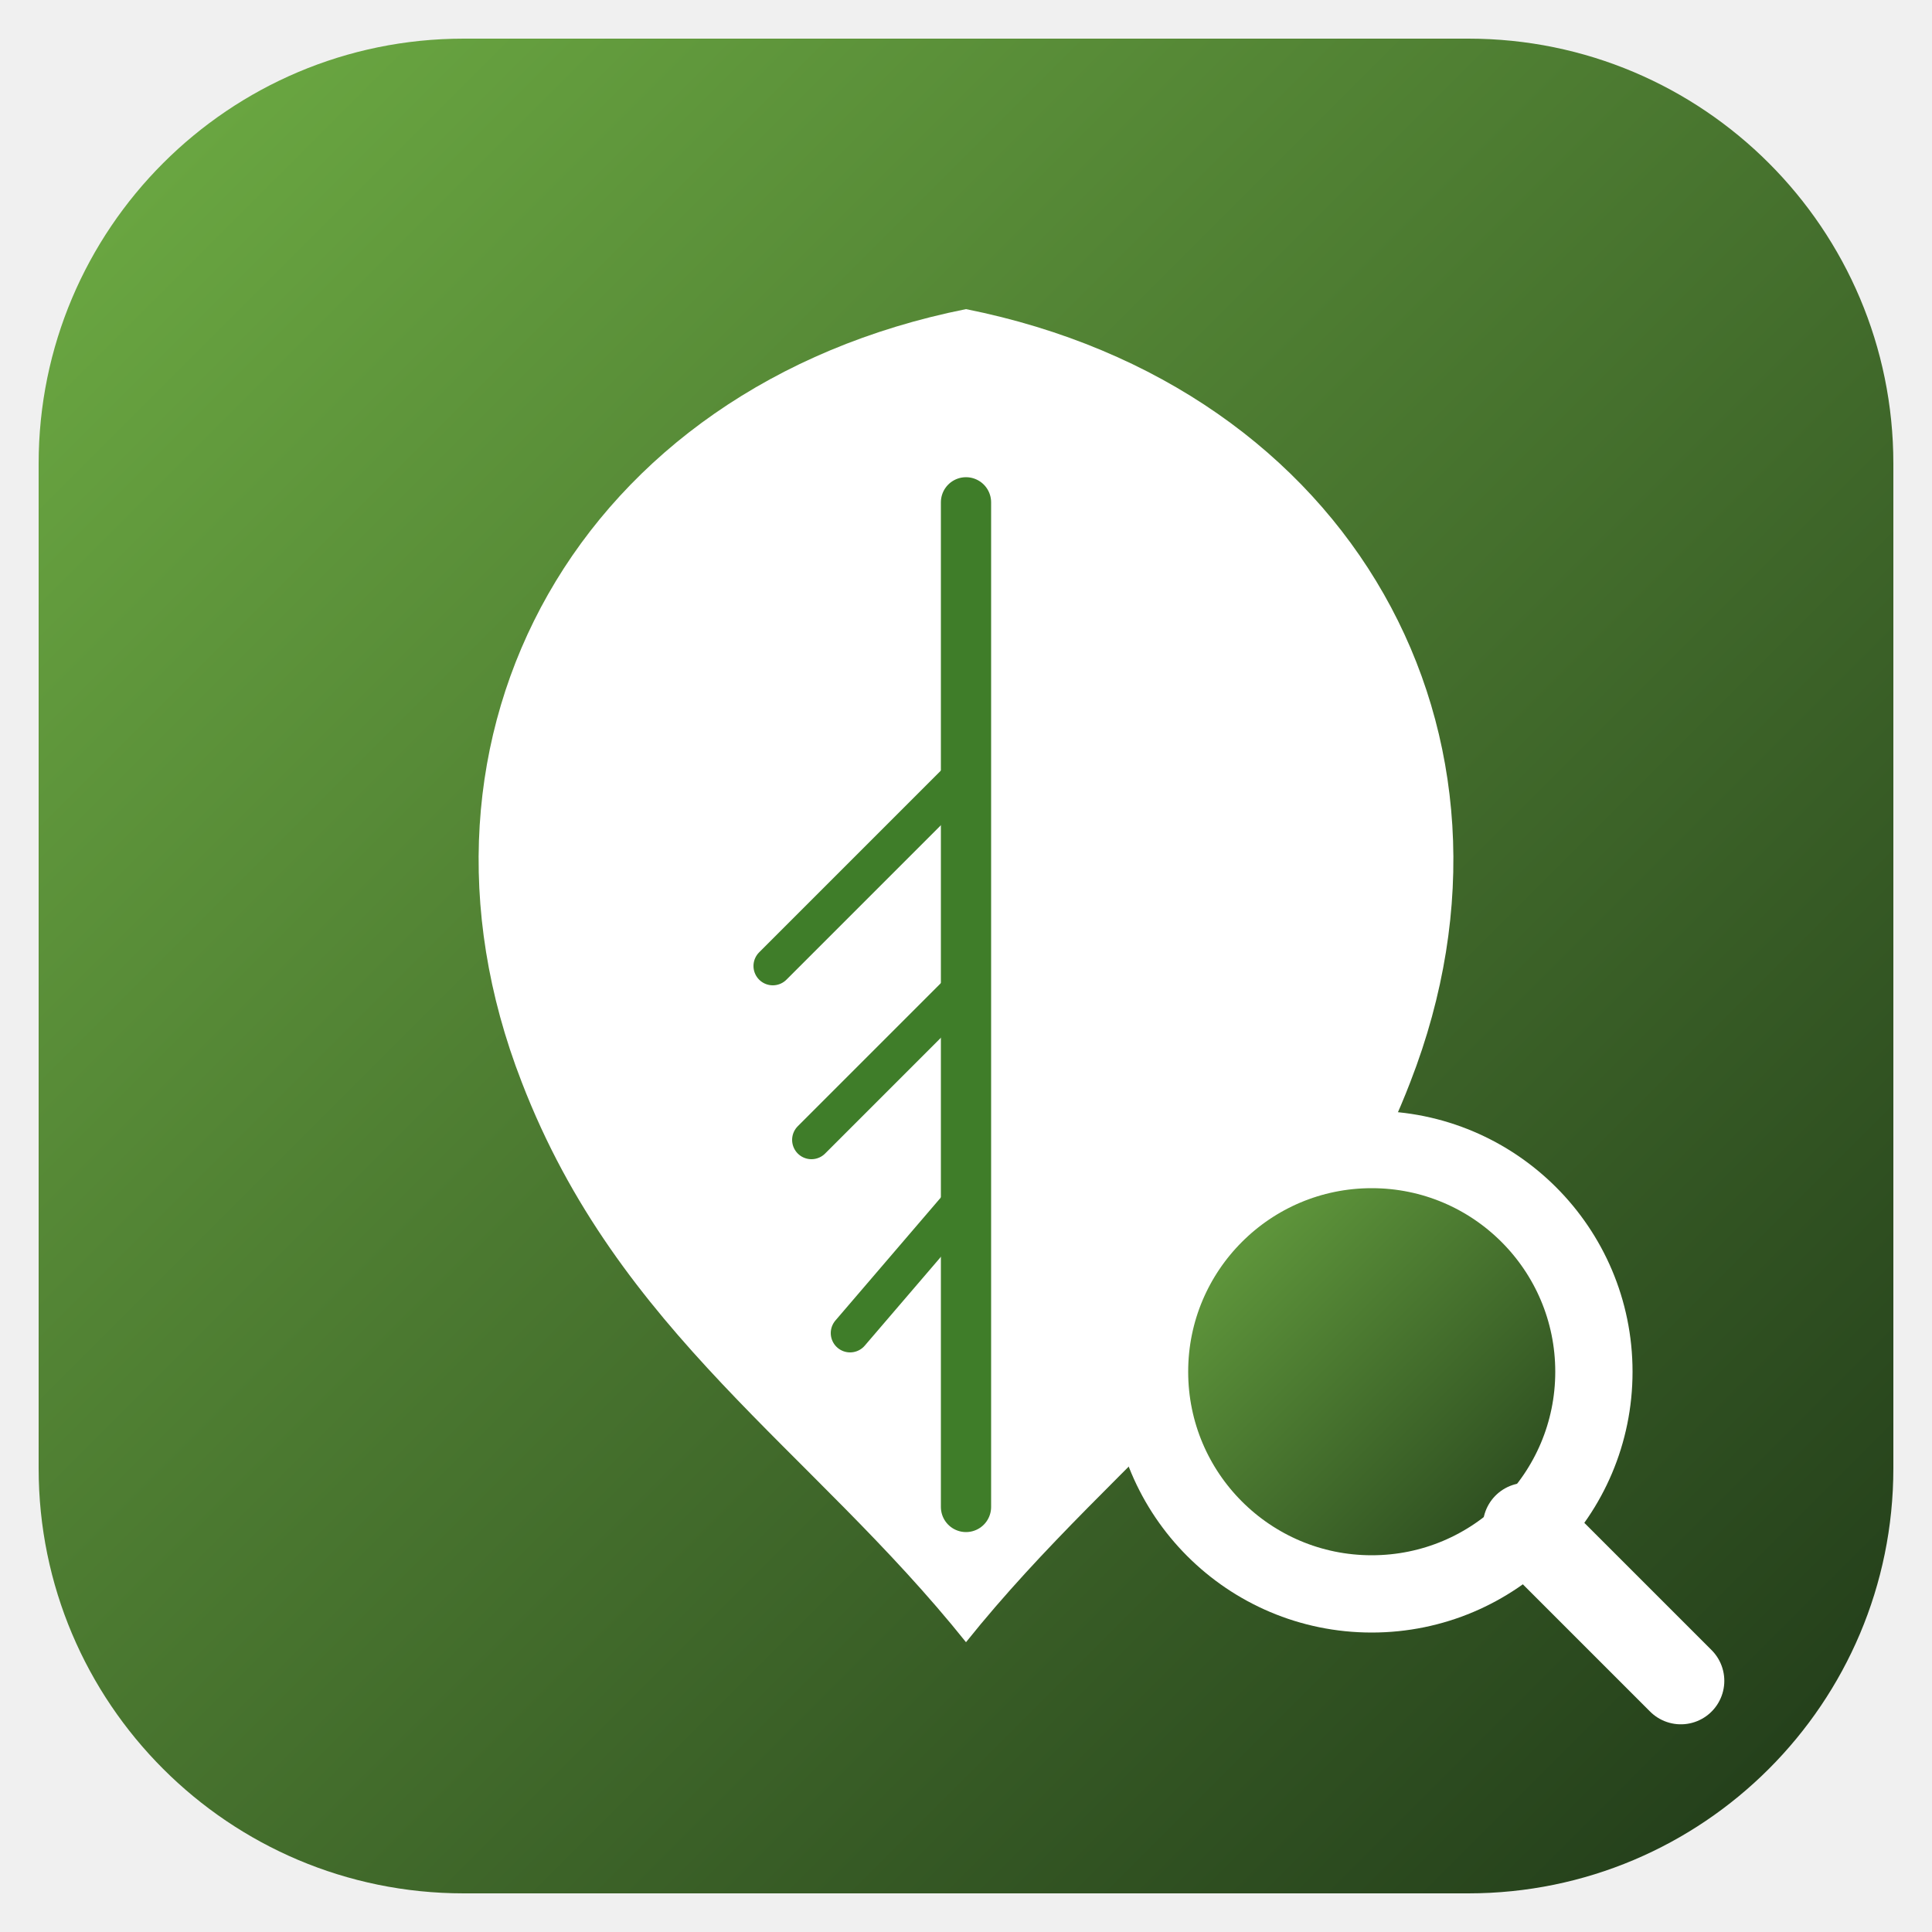
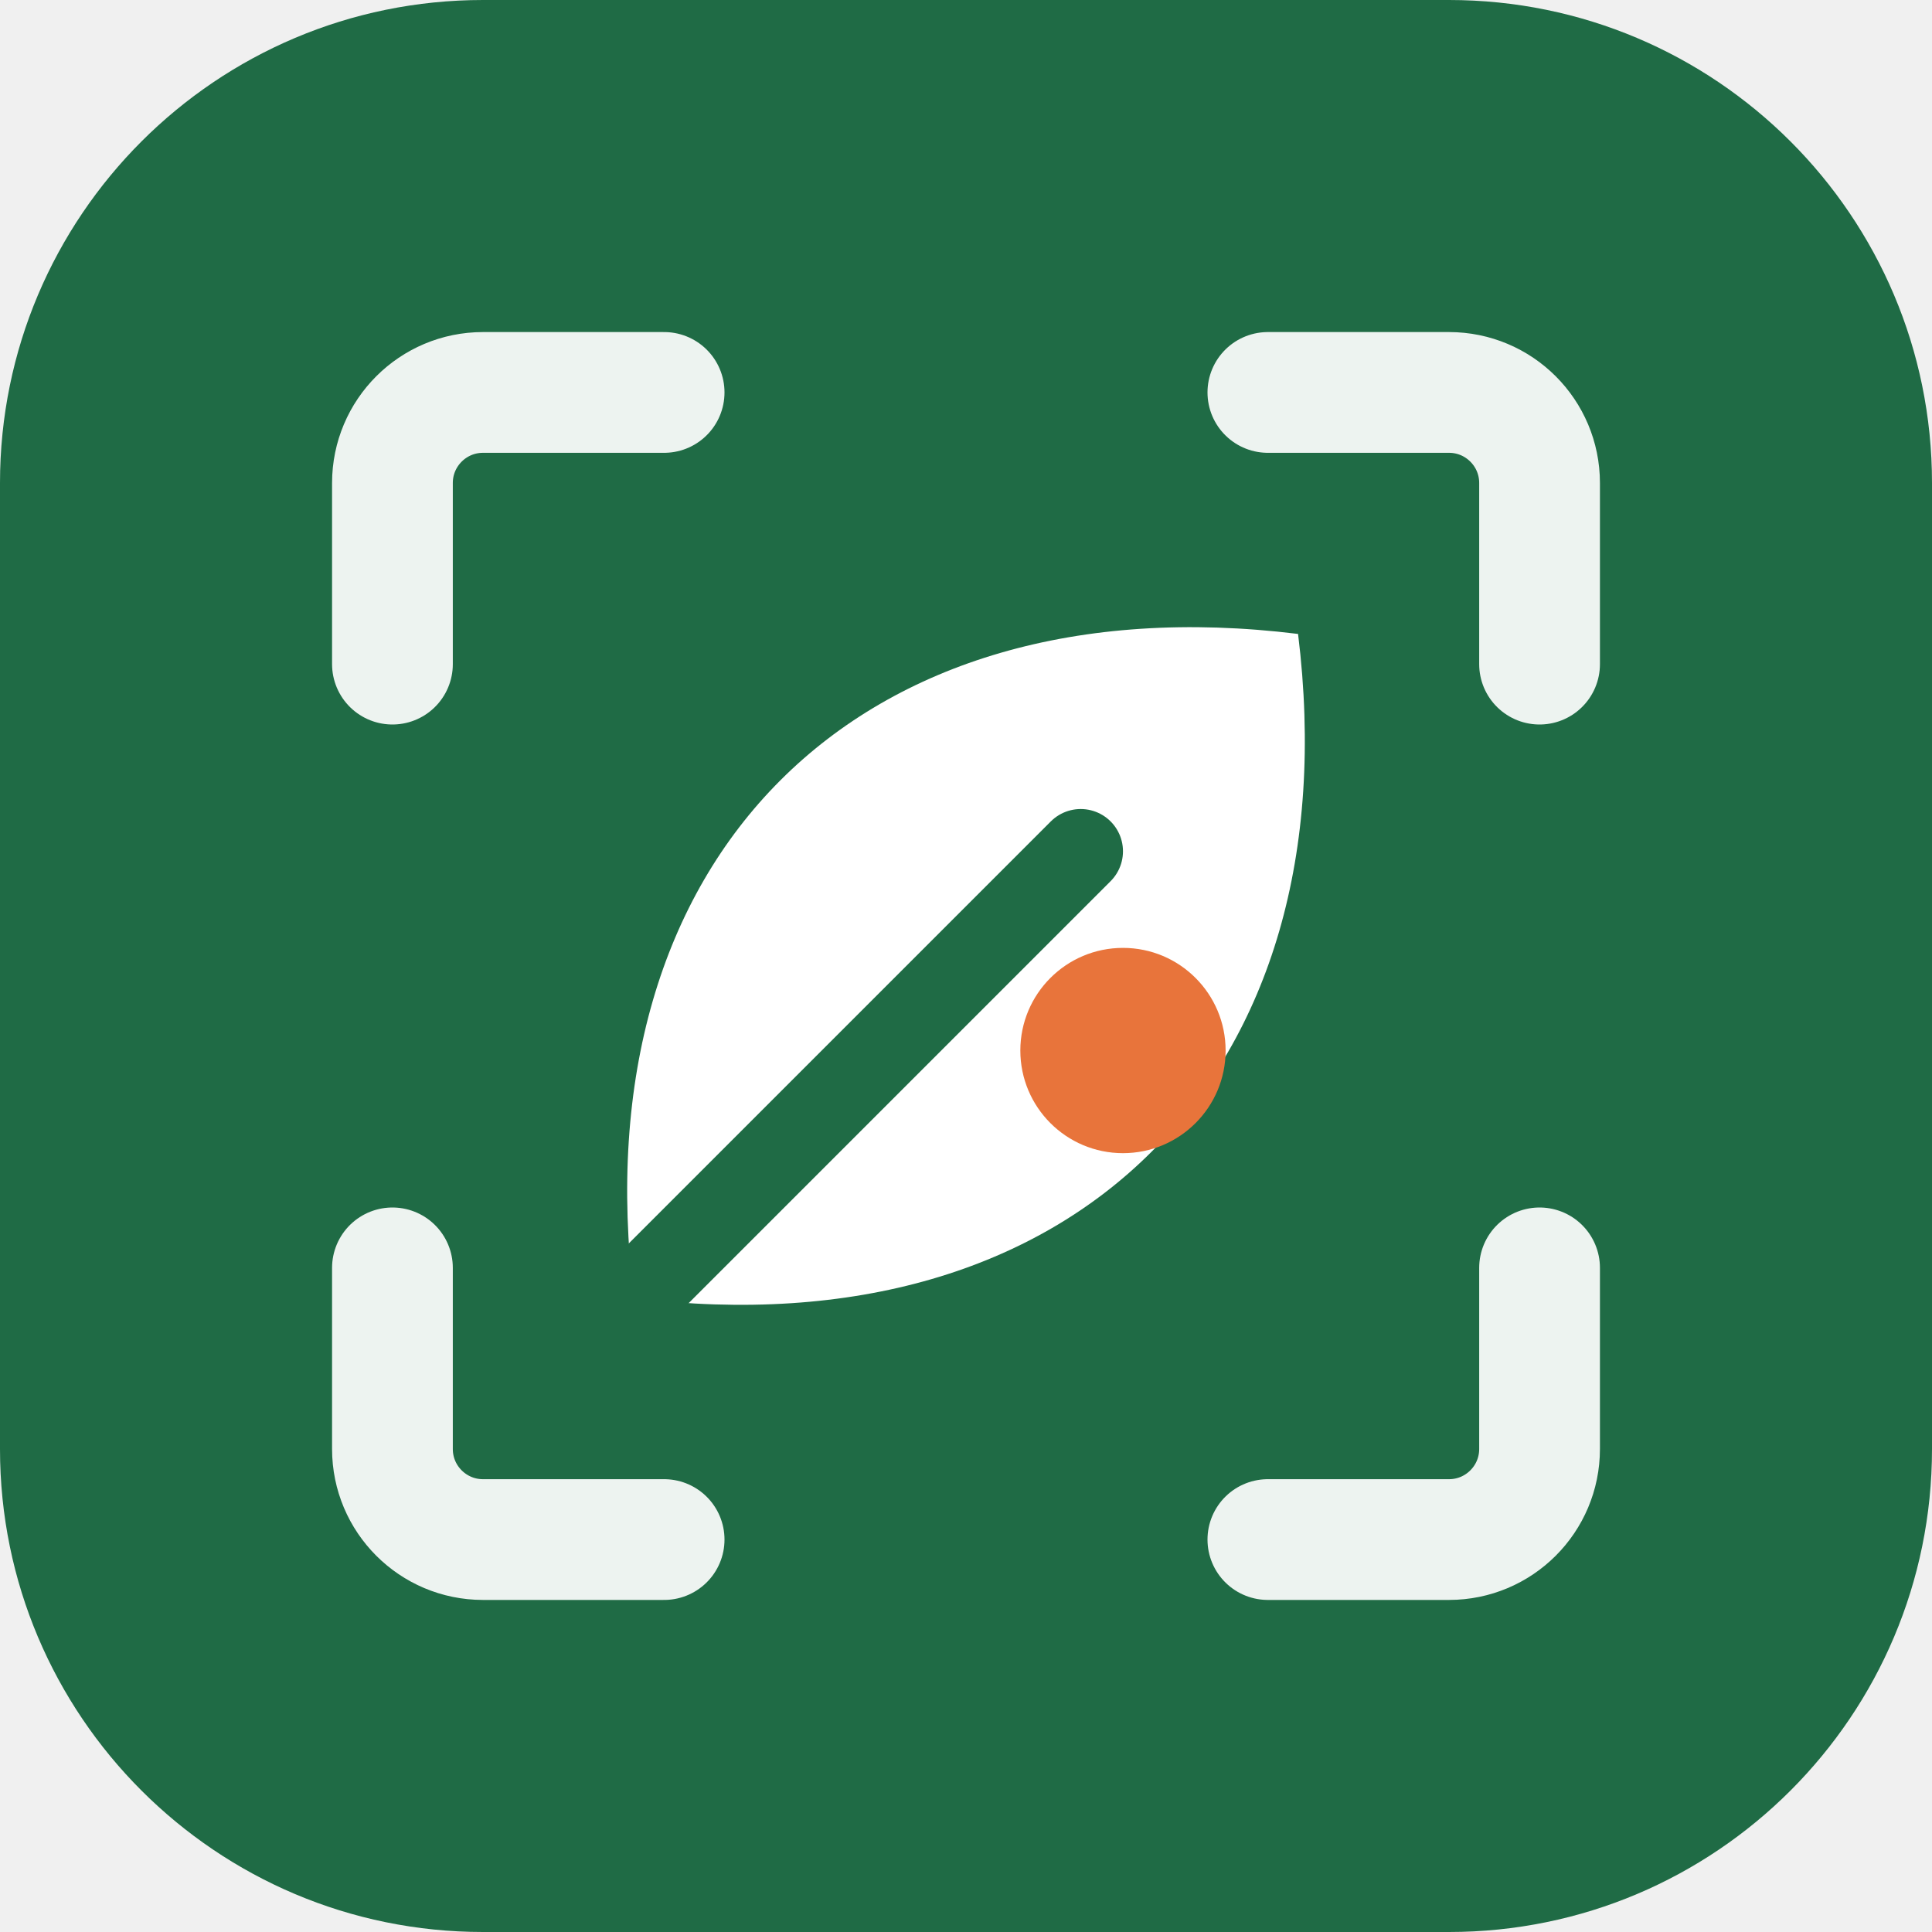
- <svg xmlns="http://www.w3.org/2000/svg" viewBox="0 0 100 100" role="img" aria-label="PlantSense AI logo">
-   <defs>
-     <linearGradient id="badgeGrad" x1="0%" y1="0%" x2="100%" y2="100%">
-       <stop offset="0%" stop-color="#6fae44" />
-       <stop offset="100%" stop-color="#1f3818" />
-     </linearGradient>
-   </defs>
-   <rect x="2" y="2" width="96" height="96" rx="22" fill="url(#badgeGrad)" />
-   <path d="M50 16        C70 20 80 38 73 56        C68 69 58 75 50 85        C42 75 32 69 27 56        C20 38 30 20 50 16        Z" fill="white" />
-   <path d="M50 26 L50 78" stroke="#3f7d29" stroke-width="2.6" stroke-linecap="round" fill="none" />
-   <path d="M50 40 L40 50 M50 51 L42 59 M50 62 L44 69" stroke="#3f7d29" stroke-width="2" stroke-linecap="round" fill="none" />
-   <circle cx="71" cy="71" r="11.5" fill="url(#badgeGrad)" stroke="white" stroke-width="4" />
-   <line x1="79" y1="79" x2="87" y2="87" stroke="white" stroke-width="4.5" stroke-linecap="round" />
+ <svg xmlns="http://www.w3.org/2000/svg" viewBox="0 0 32 32" role="img" aria-label="PlantSense AI logo">
+   <rect width="32" height="32" rx="8" fill="#1f6b45" />
+   <g fill="none" stroke="#ffffff" stroke-width="2" stroke-linecap="round" stroke-linejoin="round" opacity="0.92">
+     <path d="M6.5 11V8a1.5 1.5 0 0 1 1.5-1.5h3" />
+     <path d="M21 6.5h3a1.5 1.5 0 0 1 1.5 1.5v3" />
+     <path d="M25.5 21v3a1.5 1.5 0 0 1-1.5 1.5h-3" />
+     <path d="M11 25.5H8a1.5 1.5 0 0 1-1.5-1.5v-3" />
+   </g>
+   <path d="M10.5 21.5C9.6 14.2 14.2 9.6 21.5 10.5c.9 7.3-3.7 11.9-11 11Z" fill="#ffffff" />
+   <path d="M10.5 21.5l7.4-7.4" fill="none" stroke="#1f6b45" stroke-width="1.4" stroke-linecap="round" />
+   <circle cx="18.6" cy="17.4" r="1.7" fill="#e8743b" />
</svg>
